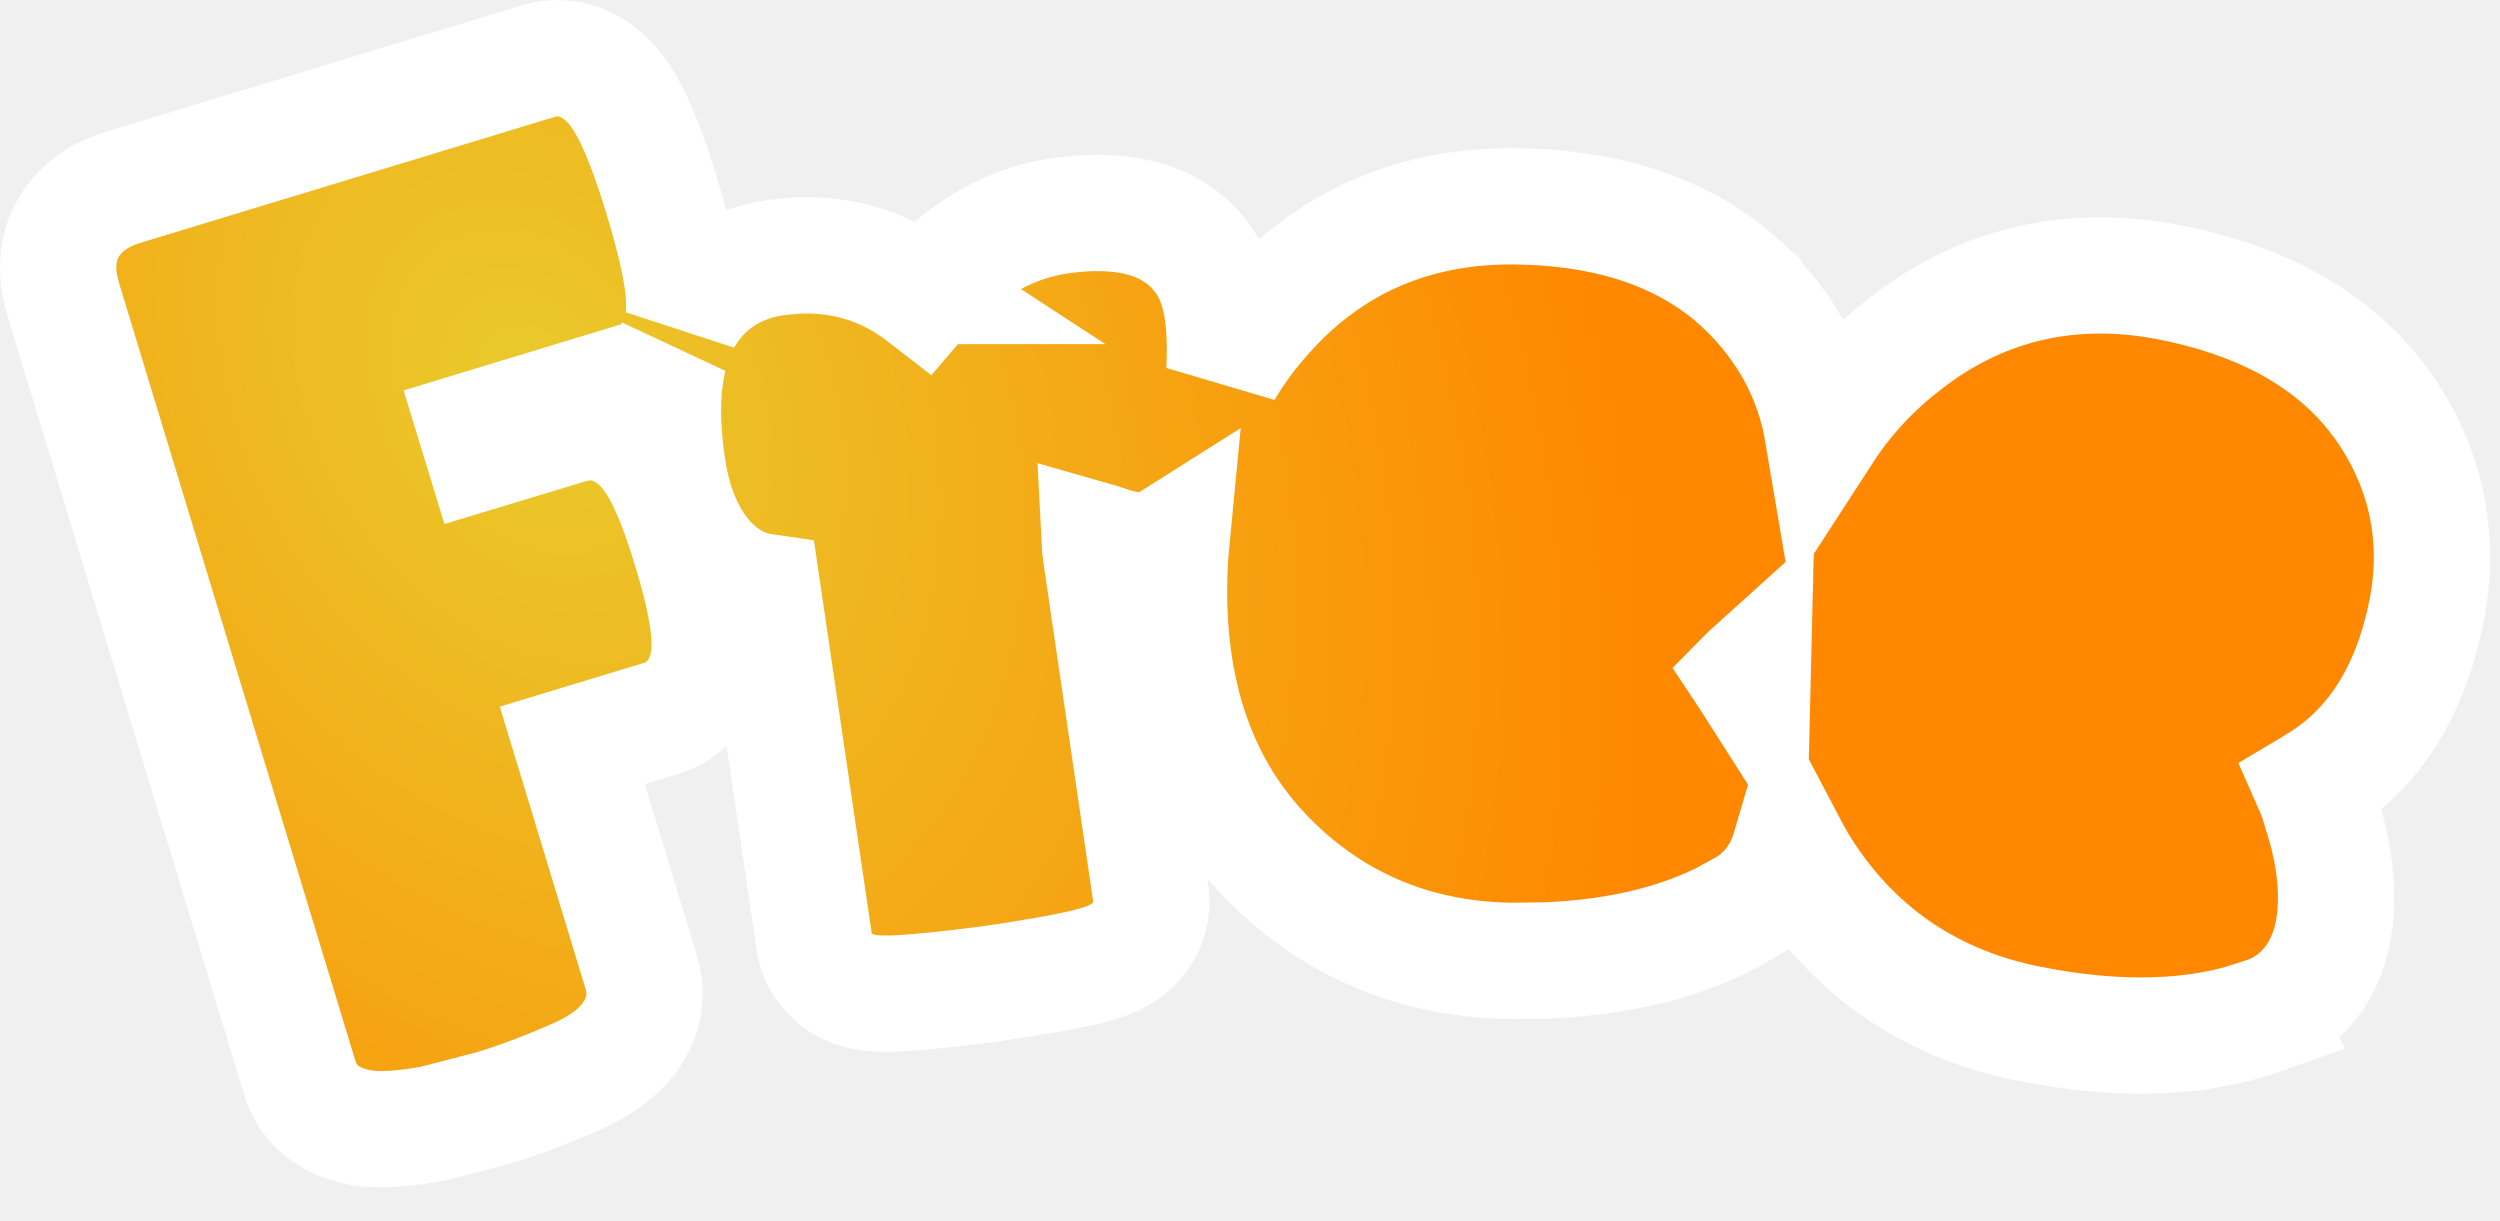
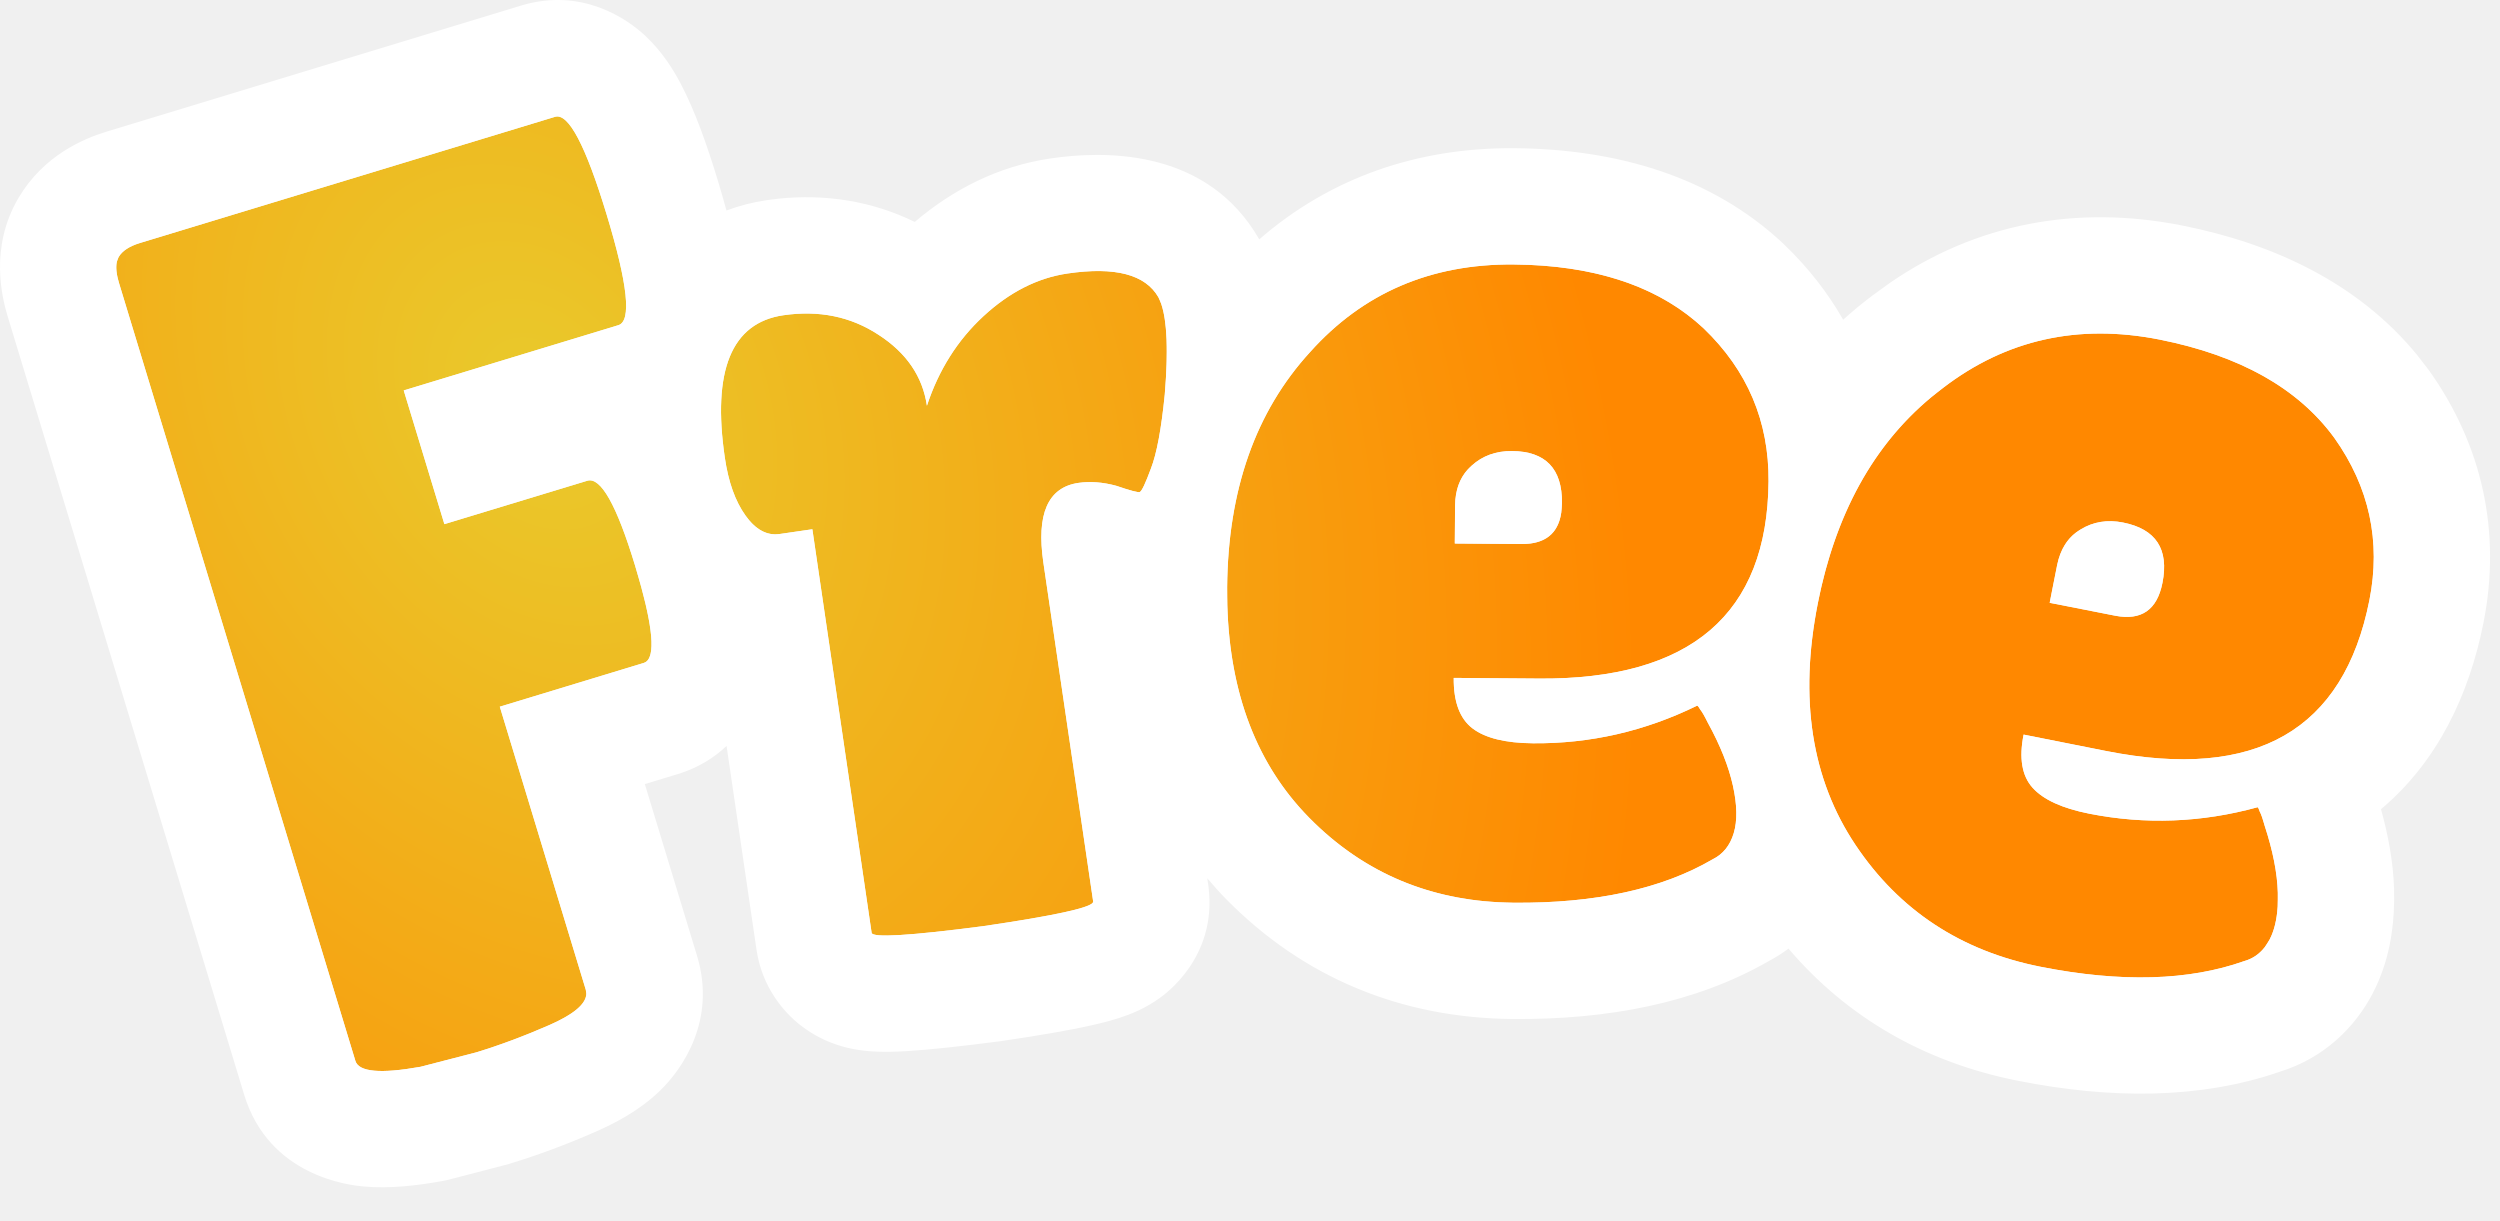
<svg xmlns="http://www.w3.org/2000/svg" width="43" height="21" viewBox="0 0 43 21" fill="none">
-   <path d="M9.26 1.051C9.809 0.886 10.23 1.172 10.415 1.345C10.602 1.52 10.734 1.736 10.826 1.911C11.02 2.279 11.207 2.79 11.392 3.4C11.578 4.013 11.709 4.545 11.753 4.959C11.769 5.112 11.779 5.298 11.756 5.49C12.087 4.901 12.64 4.534 13.328 4.433L13.639 4.4C14.358 4.353 15.043 4.519 15.655 4.919H15.654C15.732 4.97 15.807 5.022 15.879 5.078C15.991 4.947 16.11 4.822 16.237 4.703C16.807 4.177 17.469 3.824 18.217 3.714C19.083 3.587 20.228 3.633 20.791 4.614L20.8 4.628L20.807 4.642C20.979 4.966 21.037 5.345 21.058 5.667C21.072 5.88 21.071 6.114 21.061 6.368C21.269 6.018 21.514 5.689 21.795 5.382C22.904 4.146 24.348 3.535 26.04 3.549C27.517 3.561 28.808 3.925 29.795 4.748L29.988 4.919L29.998 4.928V4.929C30.735 5.637 31.19 6.485 31.352 7.445C31.689 6.924 32.097 6.463 32.576 6.065L32.822 5.87C34.142 4.863 35.674 4.531 37.335 4.86H37.336C38.784 5.147 39.984 5.744 40.8 6.737L40.958 6.941L40.966 6.952C41.726 8.022 41.99 9.232 41.735 10.516C41.476 11.825 40.865 12.899 39.788 13.518C39.782 13.521 39.776 13.524 39.771 13.527C39.778 13.543 39.785 13.559 39.79 13.573C39.841 13.685 39.878 13.801 39.904 13.894L40.013 14.259C40.109 14.622 40.169 14.978 40.179 15.324C40.191 15.753 40.138 16.211 39.928 16.617C39.724 17.01 39.389 17.326 38.932 17.472L38.933 17.474C37.759 17.891 36.396 17.905 34.902 17.609H34.901C33.281 17.287 31.988 16.44 31.084 15.089C30.975 14.926 30.875 14.758 30.785 14.587C30.782 14.597 30.781 14.607 30.778 14.617C30.651 15.043 30.381 15.414 29.959 15.643L29.96 15.644C29.019 16.194 27.878 16.468 26.588 16.519L26.026 16.527C24.374 16.513 22.945 15.925 21.804 14.765C20.622 13.563 20.092 11.963 20.108 10.091C20.11 9.822 20.123 9.558 20.148 9.3C20.099 9.331 20.044 9.364 19.98 9.39L19.979 9.389C19.787 9.466 19.621 9.465 19.577 9.464C19.508 9.463 19.45 9.457 19.415 9.452C19.344 9.441 19.278 9.424 19.23 9.412C19.143 9.389 19.043 9.356 18.936 9.32C18.928 9.318 18.92 9.318 18.913 9.316C18.916 9.376 18.923 9.447 18.936 9.532L19.792 15.361L19.794 15.376L19.796 15.391C19.866 15.999 19.411 16.321 19.359 16.358C19.237 16.446 19.113 16.496 19.048 16.521C18.901 16.577 18.727 16.622 18.558 16.66C18.205 16.738 17.7 16.825 17.06 16.919L17.044 16.921C16.404 17.005 15.899 17.059 15.542 17.08C15.371 17.091 15.195 17.096 15.043 17.084C14.976 17.079 14.848 17.067 14.709 17.021C14.64 16.998 14.512 16.948 14.38 16.843C14.238 16.73 14.051 16.517 14.003 16.19L13.118 10.175C12.618 10.102 12.244 9.776 12.008 9.446C11.712 9.031 11.554 8.534 11.479 8.02C11.381 7.357 11.366 6.711 11.506 6.141C11.382 6.309 11.199 6.467 10.927 6.549L8.191 7.381L8.309 7.767L9.811 7.312L9.988 7.272C10.394 7.214 10.725 7.39 10.918 7.548C11.12 7.715 11.258 7.925 11.351 8.088C11.543 8.429 11.715 8.896 11.878 9.433C12.043 9.975 12.16 10.458 12.195 10.842C12.212 11.026 12.219 11.272 12.153 11.517C12.085 11.774 11.88 12.202 11.365 12.359L9.844 12.821L11.032 16.731C11.215 17.333 10.903 17.803 10.657 18.041C10.424 18.267 10.121 18.429 9.844 18.55H9.843C9.381 18.752 8.928 18.922 8.485 19.057L8.465 19.063L8.445 19.068L7.484 19.317L7.446 19.326L7.408 19.333C7.038 19.399 6.668 19.441 6.347 19.412C6.126 19.392 5.386 19.286 5.157 18.54L5.156 18.538L1.092 5.162C1.014 4.904 0.898 4.392 1.18 3.913C1.425 3.496 1.829 3.31 2.118 3.222L9.257 1.052L9.26 1.051ZM30.064 11.599C30.06 11.603 30.055 11.606 30.051 11.61C30.061 11.625 30.071 11.64 30.079 11.654C30.094 11.675 30.108 11.697 30.122 11.719C30.123 11.661 30.122 11.602 30.124 11.543C30.104 11.561 30.085 11.581 30.064 11.599Z" fill="url(#paint0_radial_2371_389)" stroke="white" stroke-width="2" />
+   <path d="M9.547 2.009C9.778 1.94 10.073 2.501 10.435 3.691C10.799 4.889 10.866 5.523 10.636 5.593L6.944 6.716L7.644 9.015L10.101 8.269C10.331 8.199 10.605 8.684 10.921 9.723C11.241 10.776 11.291 11.336 11.074 11.402L8.596 12.155L10.075 17.022C10.135 17.219 9.925 17.423 9.442 17.634C9.011 17.822 8.595 17.978 8.194 18.1L7.233 18.349C6.545 18.472 6.172 18.438 6.113 18.248L2.048 4.871C1.986 4.667 1.984 4.516 2.041 4.42C2.103 4.315 2.225 4.235 2.409 4.179L9.547 2.009Z" fill="url(#paint0_radial_2381_7862)" />
+   <path fill-rule="evenodd" clip-rule="evenodd" d="M33.421 6.671C34.504 5.841 35.744 5.564 37.141 5.84C38.524 6.115 39.527 6.678 40.15 7.531C40.753 8.38 40.954 9.31 40.754 10.322C40.31 12.562 38.802 13.428 36.231 12.919L34.806 12.635C34.725 13.04 34.776 13.345 34.96 13.55C35.144 13.754 35.468 13.903 35.934 13.995C36.898 14.186 37.864 14.15 38.828 13.885C38.836 13.88 38.848 13.903 38.866 13.956C38.891 14.003 38.921 14.086 38.953 14.205C39.093 14.632 39.169 15.015 39.179 15.354C39.189 15.692 39.142 15.96 39.039 16.157C38.937 16.354 38.79 16.479 38.597 16.532C37.647 16.869 36.479 16.902 35.096 16.628C33.727 16.356 32.667 15.657 31.915 14.533C31.158 13.402 30.942 12.016 31.267 10.377C31.591 8.737 32.31 7.503 33.421 6.671ZM36.517 8.987C36.247 8.934 36.003 8.974 35.788 9.106C35.573 9.232 35.437 9.44 35.38 9.73L35.254 10.368L36.377 10.59C36.829 10.68 37.102 10.492 37.194 10.026C37.309 9.446 37.083 9.1 36.517 8.987Z" fill="url(#paint1_radial_2381_7862)" />
+   <path d="M18.362 4.704C19.179 4.584 19.699 4.72 19.924 5.111C20.068 5.382 20.104 5.94 20.034 6.785C19.975 7.377 19.896 7.802 19.795 8.061C19.701 8.316 19.637 8.45 19.604 8.463C19.578 8.474 19.443 8.439 19.201 8.356C18.97 8.293 18.752 8.277 18.548 8.306C18.024 8.383 17.823 8.84 17.946 9.677L18.802 15.507C18.814 15.602 18.184 15.743 16.914 15.93C15.646 16.095 15.005 16.133 14.992 16.045L13.972 9.103L13.41 9.185C13.192 9.217 12.996 9.111 12.822 8.865C12.646 8.62 12.528 8.29 12.467 7.875C12.246 6.371 12.582 5.554 13.473 5.423C14.086 5.333 14.63 5.444 15.107 5.756C15.591 6.067 15.869 6.475 15.943 6.979C16.145 6.365 16.469 5.851 16.916 5.438C17.363 5.025 17.845 4.78 18.362 4.704Z" fill="url(#paint2_radial_2381_7862)" />
+   <path fill-rule="evenodd" clip-rule="evenodd" d="M26.032 4.549C27.442 4.561 28.533 4.928 29.304 5.65C30.055 6.371 30.427 7.247 30.419 8.279C30.4 10.562 29.079 11.694 26.458 11.672L25.004 11.66C25 12.072 25.108 12.361 25.327 12.528C25.546 12.695 25.893 12.78 26.367 12.784C27.351 12.793 28.291 12.577 29.189 12.138C29.196 12.132 29.214 12.152 29.241 12.2C29.275 12.241 29.319 12.318 29.373 12.428C29.59 12.822 29.734 13.185 29.807 13.515C29.88 13.846 29.884 14.118 29.82 14.33C29.757 14.543 29.635 14.693 29.456 14.781C28.585 15.29 27.444 15.539 26.034 15.527C24.638 15.515 23.465 15.028 22.517 14.064C21.562 13.093 21.093 11.771 21.107 10.1C21.121 8.429 21.596 7.081 22.532 6.057C23.442 5.04 24.608 4.537 26.032 4.549ZM26.006 7.758C25.731 7.756 25.5 7.839 25.313 8.009C25.126 8.172 25.03 8.403 25.028 8.699L25.023 9.349L26.168 9.357C26.628 9.361 26.862 9.127 26.866 8.652C26.871 8.061 26.584 7.763 26.006 7.758Z" fill="url(#paint3_radial_2381_7862)" />
+   <path d="M8.972 0.093C10.014 -0.219 10.794 0.33 11.098 0.615C11.406 0.902 11.6 1.234 11.711 1.445C11.95 1.899 12.159 2.485 12.348 3.109C12.401 3.281 12.449 3.453 12.495 3.621C12.713 3.539 12.943 3.479 13.182 3.444L13.38 3.418C14.19 3.333 14.993 3.455 15.734 3.817C16.392 3.257 17.173 2.857 18.071 2.725C18.959 2.595 20.648 2.548 21.572 3.974L21.659 4.117C22.876 3.059 24.374 2.536 26.049 2.549C27.789 2.564 29.425 3.023 30.671 4.189L30.68 4.199L30.69 4.208C31.099 4.6 31.436 5.033 31.703 5.499C31.862 5.354 32.03 5.215 32.205 5.084L32.501 4.869C33.995 3.841 35.717 3.519 37.53 3.878C39.13 4.196 40.567 4.881 41.57 6.1L41.764 6.351L41.773 6.362L41.781 6.373C42.699 7.665 43.024 9.154 42.716 10.71C42.47 11.949 41.926 13.101 40.953 13.918C41.078 14.366 41.164 14.828 41.178 15.294L41.179 15.496C41.174 15.977 41.093 16.54 40.815 17.077V17.078C40.501 17.683 39.965 18.199 39.218 18.432C37.833 18.911 36.293 18.904 34.708 18.589H34.707C33.116 18.274 31.776 17.507 30.762 16.316C30.659 16.393 30.549 16.463 30.43 16.527C29.156 17.261 27.638 17.54 26.017 17.527H26.016C24.11 17.511 22.424 16.822 21.091 15.466C20.976 15.35 20.869 15.228 20.765 15.106L20.781 15.216L20.786 15.247L20.789 15.277C20.928 16.48 20.026 17.11 19.941 17.17C19.715 17.333 19.498 17.419 19.405 17.455C19.189 17.537 18.957 17.595 18.776 17.635C18.386 17.723 17.851 17.814 17.205 17.909L17.189 17.911L17.173 17.913C16.528 17.997 15.994 18.055 15.601 18.079C15.419 18.09 15.187 18.099 14.966 18.082C14.872 18.074 14.648 18.055 14.392 17.969C14.266 17.927 14.017 17.831 13.759 17.627C13.48 17.406 13.108 16.983 13.012 16.335L12.497 12.83C12.285 13.031 12.011 13.207 11.656 13.315L11.091 13.486L11.989 16.44C12.325 17.545 11.739 18.386 11.352 18.76C10.991 19.11 10.559 19.328 10.245 19.465L10.244 19.466C9.751 19.682 9.26 19.866 8.775 20.013L8.736 20.026L8.696 20.036L7.735 20.286L7.66 20.304L7.584 20.318C7.188 20.389 6.713 20.449 6.257 20.408C6.003 20.385 4.629 20.231 4.201 18.834L4.2 18.83L0.135 5.452C0.04 5.14 -0.19 4.265 0.319 3.403C0.749 2.675 1.434 2.386 1.827 2.266L8.966 0.095L8.972 0.093ZM9.548 2.009L2.409 4.179C2.225 4.235 2.102 4.316 2.041 4.42L2.01 4.502C1.989 4.595 2.001 4.718 2.048 4.871L6.113 18.248C6.171 18.438 6.545 18.472 7.232 18.349L8.194 18.1C8.495 18.009 8.804 17.898 9.122 17.769L9.442 17.634C9.864 17.45 10.078 17.27 10.085 17.096L10.075 17.022L8.597 12.155L11.074 11.402C11.264 11.344 11.25 10.908 11.029 10.095L10.922 9.723C10.606 8.684 10.332 8.199 10.101 8.269L7.643 9.015L6.944 6.715L10.636 5.593C10.866 5.523 10.798 4.889 10.434 3.691C10.073 2.501 9.778 1.941 9.548 2.009ZM37.141 5.84C35.744 5.564 34.505 5.841 33.422 6.671L33.218 6.832C32.222 7.658 31.571 8.84 31.266 10.377C30.942 12.016 31.158 13.402 31.915 14.534C32.667 15.657 33.727 16.356 35.096 16.628C36.48 16.902 37.647 16.869 38.597 16.532C38.742 16.492 38.86 16.411 38.954 16.291L39.039 16.157C39.115 16.009 39.162 15.822 39.176 15.594L39.178 15.354C39.169 15.016 39.093 14.632 38.953 14.205C38.92 14.086 38.892 14.003 38.866 13.956C38.849 13.903 38.836 13.88 38.828 13.885C37.864 14.15 36.898 14.186 35.933 13.995C35.468 13.902 35.145 13.754 34.961 13.549C34.777 13.345 34.725 13.04 34.806 12.635L36.231 12.918C38.802 13.428 40.31 12.562 40.754 10.322C40.954 9.31 40.753 8.379 40.15 7.531C39.527 6.678 38.523 6.115 37.141 5.84ZM19.924 5.112C19.699 4.721 19.179 4.584 18.362 4.704C17.845 4.78 17.363 5.025 16.916 5.438C16.469 5.851 16.145 6.366 15.943 6.979C15.869 6.476 15.591 6.068 15.107 5.756C14.63 5.444 14.086 5.333 13.473 5.422C12.582 5.553 12.247 6.371 12.468 7.875C12.529 8.29 12.646 8.62 12.821 8.866C12.974 9.08 13.143 9.188 13.329 9.191L13.41 9.185L13.973 9.103L14.992 16.044C15.005 16.133 15.646 16.095 16.914 15.929C18.104 15.754 18.732 15.62 18.797 15.525L18.803 15.506L17.946 9.677C17.823 8.84 18.024 8.383 18.548 8.306C18.752 8.276 18.97 8.293 19.201 8.356C19.443 8.439 19.578 8.474 19.604 8.463C19.638 8.449 19.701 8.315 19.795 8.061C19.896 7.803 19.975 7.377 20.034 6.785C20.096 6.046 20.075 5.526 19.973 5.226L19.924 5.112ZM26.032 4.549C24.609 4.538 23.442 5.04 22.532 6.057C21.595 7.081 21.121 8.429 21.107 10.1L21.11 10.41C21.154 11.935 21.622 13.154 22.517 14.064C23.406 14.967 24.492 15.452 25.774 15.519L26.034 15.527C27.444 15.539 28.585 15.289 29.456 14.781C29.635 14.693 29.756 14.543 29.82 14.331C29.884 14.118 29.879 13.846 29.806 13.515C29.733 13.185 29.59 12.822 29.373 12.428C29.319 12.318 29.275 12.241 29.241 12.2C29.214 12.152 29.196 12.132 29.189 12.138C28.292 12.578 27.35 12.793 26.367 12.785C25.892 12.781 25.546 12.695 25.327 12.528C25.109 12.361 25 12.072 25.004 11.66L26.376 11.67L26.459 11.671C29.079 11.693 30.4 10.562 30.419 8.279C30.427 7.247 30.055 6.371 29.305 5.65C28.581 4.973 27.577 4.608 26.293 4.555L26.032 4.549ZM35.788 9.106C36.003 8.974 36.247 8.934 36.516 8.988C37.083 9.1 37.309 9.446 37.194 10.026C37.103 10.487 36.834 10.675 36.389 10.591L35.422 10.401L35.255 10.369L35.298 10.147V10.148L35.387 9.702C35.439 9.462 35.547 9.28 35.711 9.157L35.788 9.106ZM26.006 7.758C26.583 7.763 26.871 8.061 26.866 8.652L26.853 8.819C26.8 9.181 26.571 9.36 26.168 9.357L25.022 9.348L25.027 8.692C25.03 8.436 25.105 8.23 25.247 8.074L25.313 8.009C25.5 7.839 25.731 7.756 26.006 7.758Z" fill="white" />
  <defs>
-     <radialGradient id="paint0_radial_2371_389" cx="0" cy="0" r="1" gradientTransform="matrix(28.5923 10.2156 -2.61136 31.2318 9.23639 6.9287)" gradientUnits="userSpaceOnUse">
+     <radialGradient id="paint0_radial_2381_7862" cx="0" cy="0" r="1" gradientTransform="matrix(28.5923 10.2156 -2.61136 31.2318 9.23616 6.92882)" gradientUnits="userSpaceOnUse">
+       <stop stop-color="#E9CA2C" />
+       <stop offset="0.66" stop-color="#FF8800" />
+     </radialGradient>
+     <radialGradient id="paint1_radial_2381_7862" cx="0" cy="0" r="1" gradientTransform="matrix(28.5923 10.2156 -2.61136 31.2318 9.23616 6.92882)" gradientUnits="userSpaceOnUse">
+       <stop stop-color="#E9CA2C" />
+       <stop offset="0.66" stop-color="#FF8800" />
+     </radialGradient>
+     <radialGradient id="paint2_radial_2381_7862" cx="0" cy="0" r="1" gradientTransform="matrix(28.5923 10.2156 -2.61136 31.2318 9.23616 6.92882)" gradientUnits="userSpaceOnUse">
+       <stop stop-color="#E9CA2C" />
+       <stop offset="0.66" stop-color="#FF8800" />
+     </radialGradient>
+     <radialGradient id="paint3_radial_2381_7862" cx="0" cy="0" r="1" gradientTransform="matrix(28.5923 10.2156 -2.61136 31.2318 9.23616 6.92882)" gradientUnits="userSpaceOnUse">
      <stop stop-color="#E9CA2C" />
      <stop offset="0.66" stop-color="#FF8800" />
    </radialGradient>
  </defs>
</svg>
